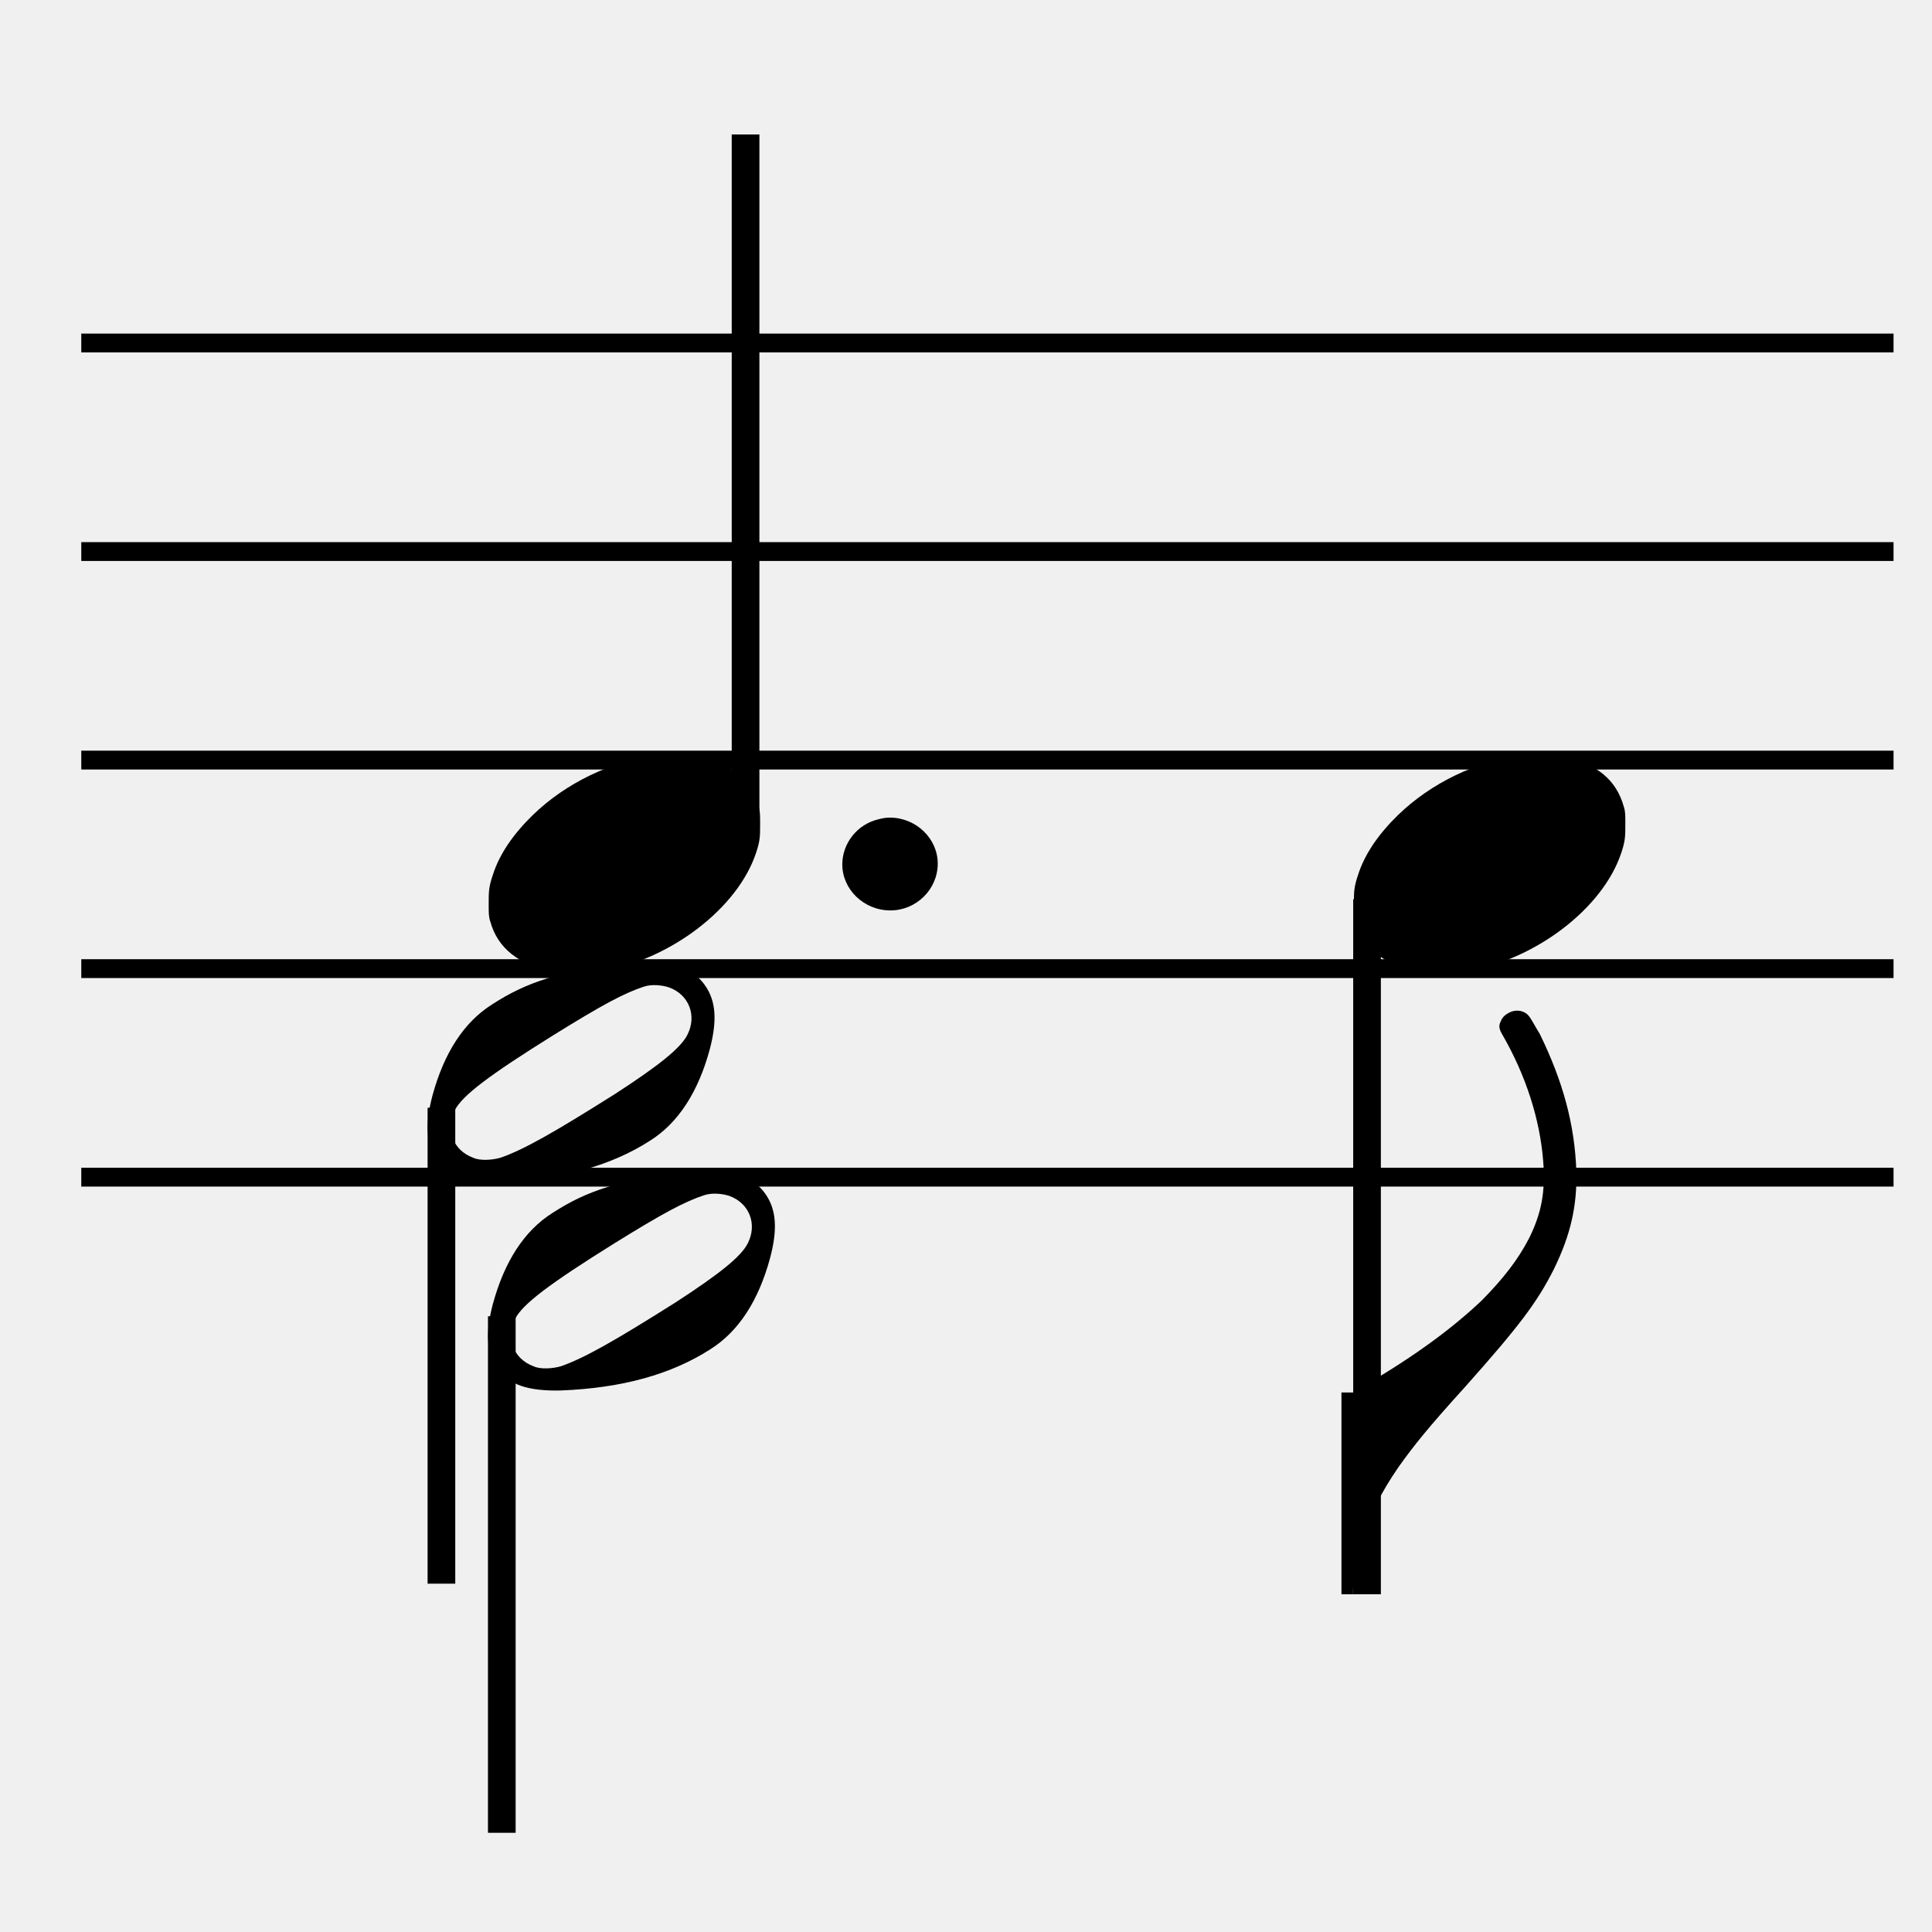
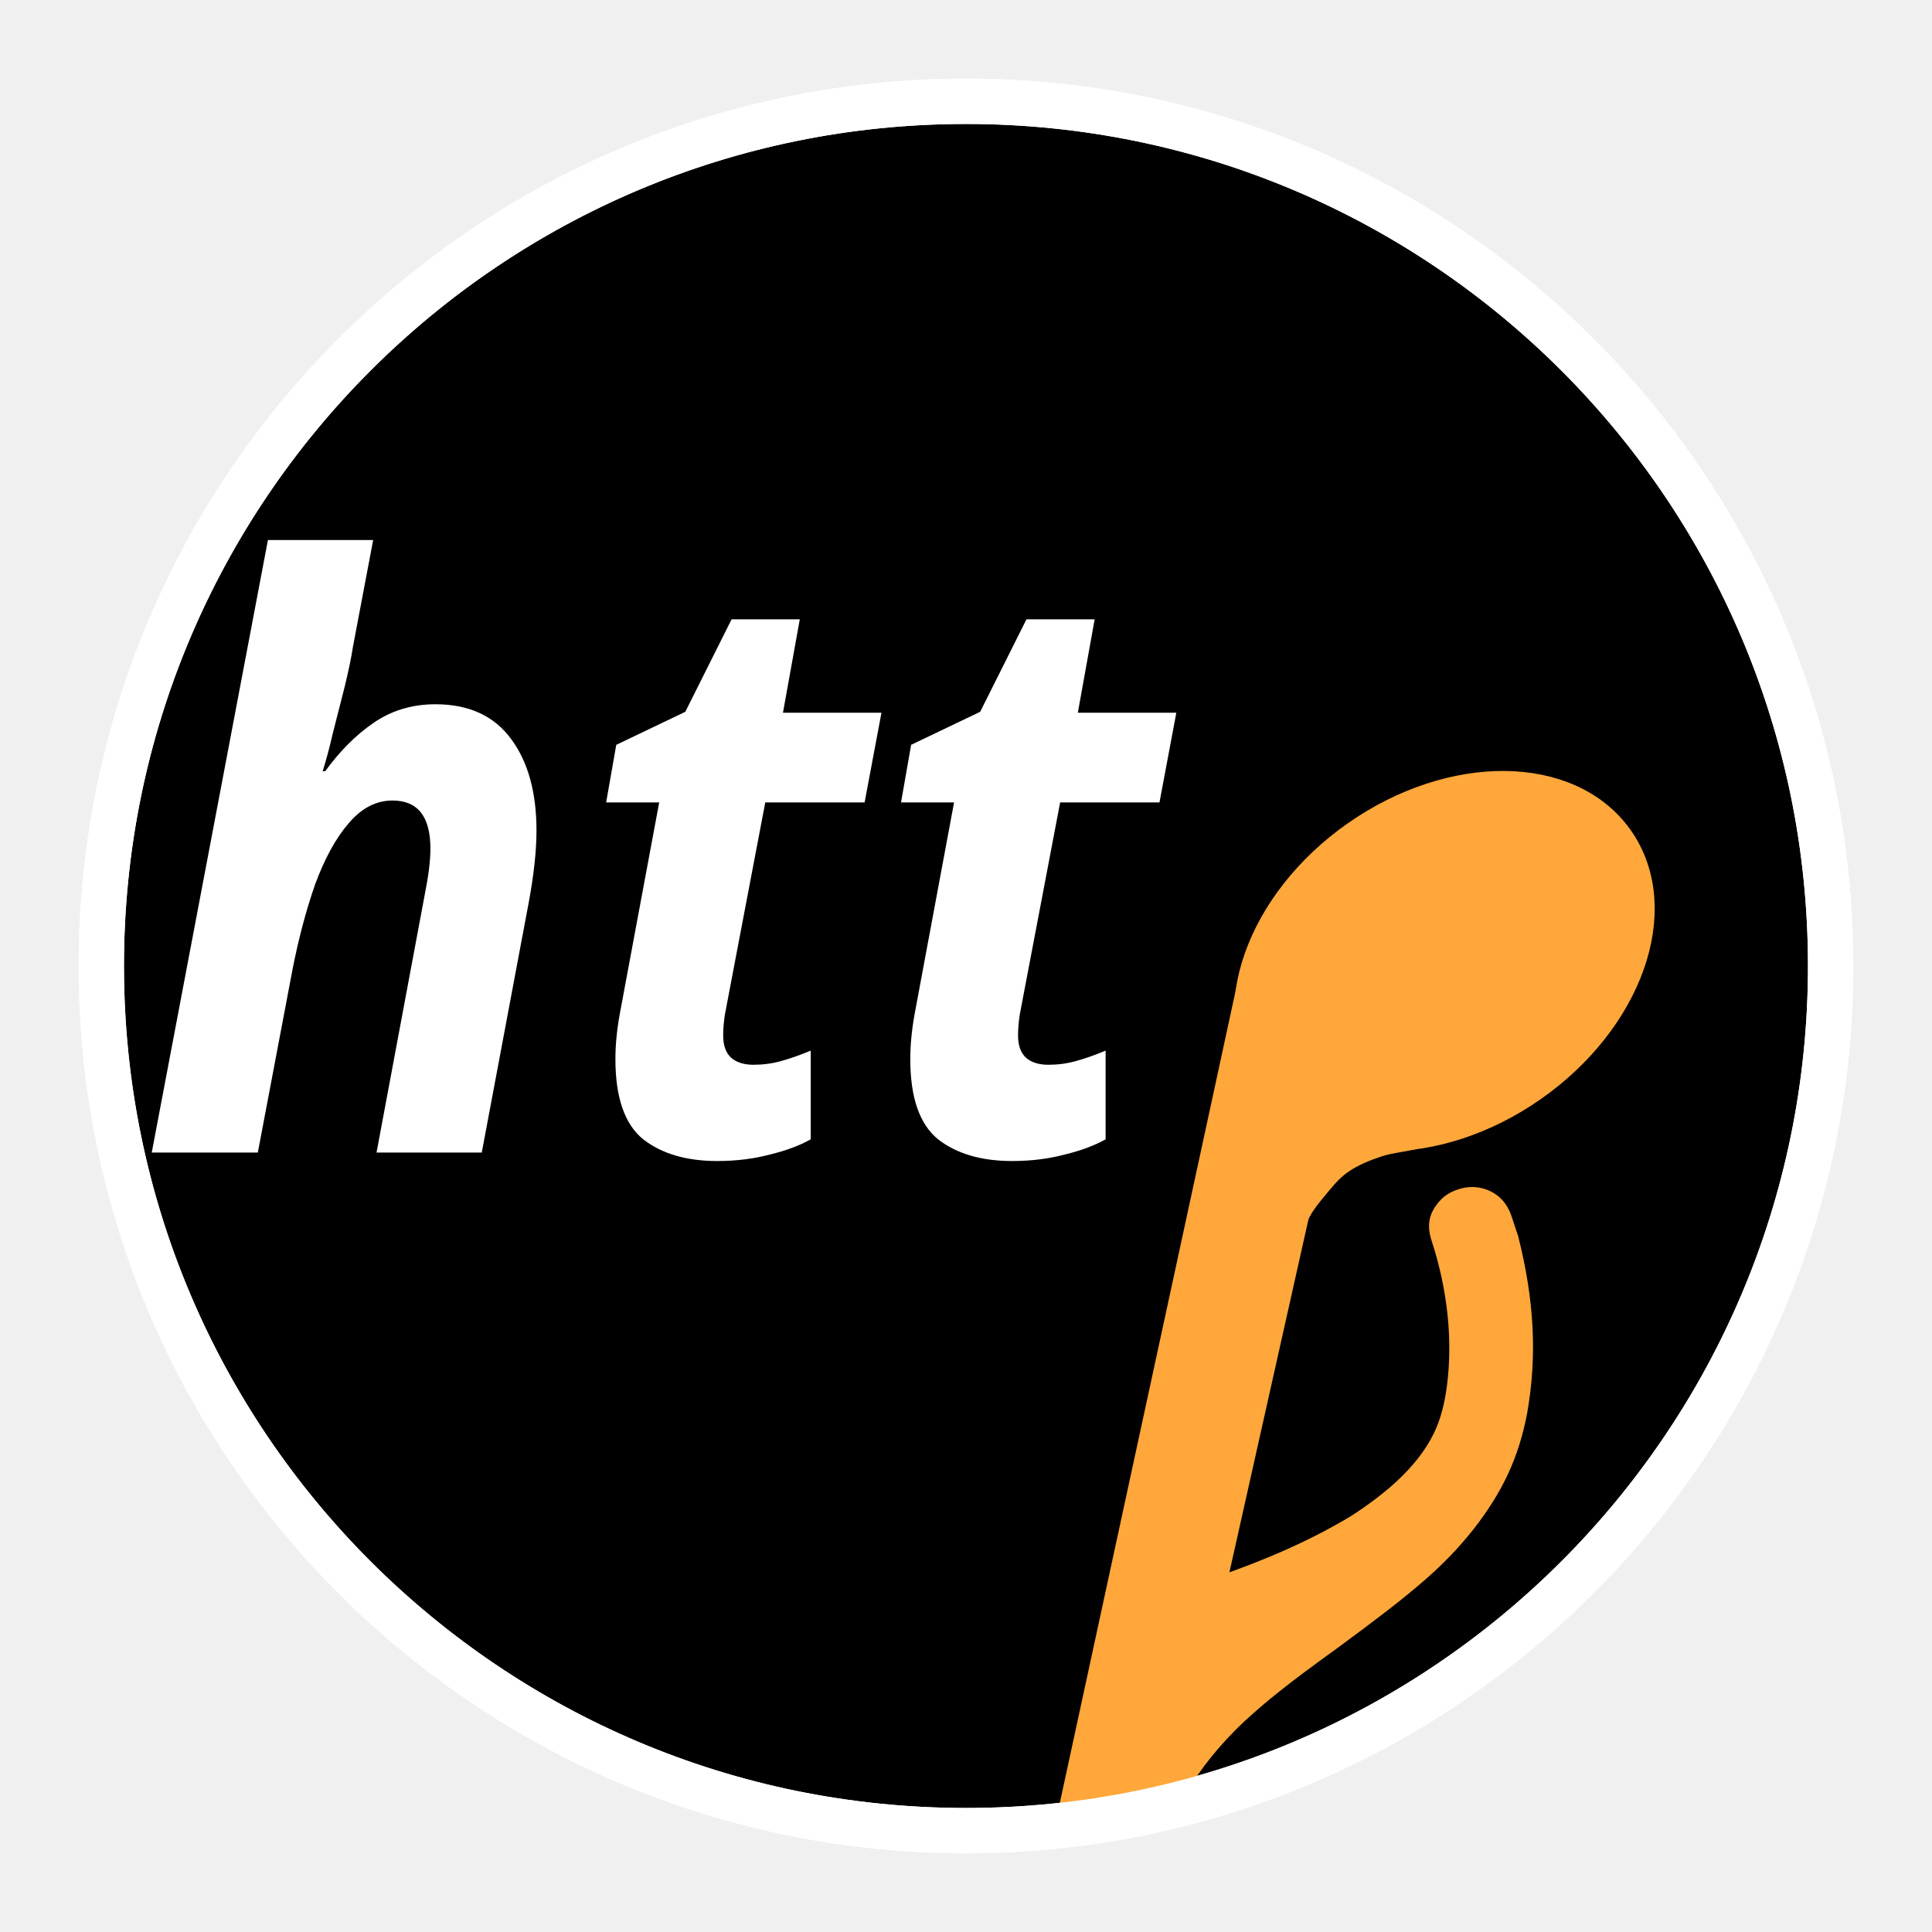
- <svg xmlns="http://www.w3.org/2000/svg" width="64" height="64" viewBox="0 0 16.933 16.933" version="1.1" id="svg5">
+ <svg xmlns="http://www.w3.org/2000/svg" width="128" height="128" viewBox="0 0 33.867 33.867" version="1.1" id="svg5">
  <defs id="defs2" />
  <g id="layer1">
-     <style id="style3993">.abcjs-dragging-in-progress text, .abcjs-dragging-in-progress tspan {-webkit-touch-callout: none; -webkit-user-select: none; -khtml-user-select: none; -moz-user-select: none; -ms-user-select: none; user-select: none;}</style>
-     <g id="g4007" transform="matrix(0.1089035,0,0,0.2358392,-0.9210942,-15.51891)">
-       <path d="m 15,78.2 h 145.85 v 0.7 H 15 Z" stroke="none" fill="currentColor" class="abcjs-top-line" id="path3997" />
-       <path d="m 15,85.95 h 145.85 v 0.7 H 15 Z" stroke="none" fill="currentColor" id="path3999" />
-       <path d="m 15,93.7 h 145.85 v 0.7 H 15 Z" stroke="none" fill="currentColor" id="path4001" />
-       <path d="m 15,101.45 h 145.85 v 0.7 H 15 Z" stroke="none" fill="currentColor" id="path4003" />
-       <path d="m 15,109.2 h 145.85 v 0.7 H 15 Z" stroke="none" fill="currentColor" id="path4005" />
-     </g>
-     <path d="M -57.605,0.778 V -16.155" stroke="none" fill="none" stroke-opacity="0" fill-opacity="0" class="" data-vertical="64" id="path4009" style="stroke-width:0.265" />
-     <g class="" fill="currentColor" stroke="none" data-name="note" selectable="false" data-index="0" id="g4031" transform="matrix(0.2424971,0,0,0.2358392,-12.90409,-15.51891)">
-       <path data-name="dots.dot" d="m 84.976,96.247 c 0.09,-0.03 0.27,-0.06 0.39,-0.06 0.96,0 1.74,0.78 1.74,1.71 0,0.96 -0.78,1.74 -1.71,1.74 -0.96,0 -1.74,-0.78 -1.74,-1.71 0,-0.78 0.54,-1.5 1.32,-1.68 z" id="path4025" />
-       <path data-name="A" d="m 76.936,93.877 c 0.36,-0.03 1.2,0 1.53,0.06 1.17,0.24 1.89,0.84 2.16,1.83 0.06,0.18 0.06,0.3 0.06,0.66 0,0.45 0,0.63 -0.15,1.08 -0.66,2.04 -3.06,3.93 -5.52,4.38 -0.54,0.09 -1.44,0.09 -1.83,0.03 -1.23,-0.27 -1.98,-0.87 -2.25,-1.86 -0.06,-0.18 -0.06,-0.3 -0.06,-0.66 0,-0.45 0,-0.63 0.15,-1.08 0.24,-0.78 0.75,-1.53 1.44,-2.22 1.2,-1.2 2.85,-2.01 4.47,-2.22 z" id="path4027" />
-       <path d="m 80.66,70.8 v 25.84 h -1 V 70.8 Z" class="abcjs-stem" data-name="stem" id="path4029" />
-     </g>
-     <g class="" fill="currentColor" stroke="none" data-name="note" selectable="false" data-index="1" id="g4037" transform="matrix(0.2424971,0,0,0.2358392,-12.90409,-15.51891)">
-       <path data-name="D" d="m 78.286,109.377 c 0.06,-0.03 0.27,-0.03 0.48,-0.03 1.05,0 1.71,0.24 2.1,0.81 0.42,0.6 0.45,1.35 0.18,2.4 -0.42,1.59 -1.14,2.73 -2.16,3.39 -1.41,0.93 -3.18,1.44 -5.4,1.53 -1.17,0.03 -1.89,-0.21 -2.28,-0.81 -0.42,-0.6 -0.45,-1.35 -0.18,-2.4 0.42,-1.59 1.14,-2.73 2.16,-3.39 0.63,-0.42 1.23,-0.72 1.98,-0.96 0.9,-0.3 1.65,-0.42 3.12,-0.54 z m 1.29,0.87 c -0.27,-0.09 -0.63,-0.12 -0.9,-0.03 -0.72,0.24 -1.53,0.69 -3.27,1.8 -2.34,1.5 -3.3,2.25 -3.57,2.79 -0.36,0.72 -0.06,1.5 0.66,1.77 0.24,0.12 0.69,0.09 0.99,0 0.84,-0.3 1.92,-0.93 4.14,-2.37 1.62,-1.08 2.37,-1.71 2.61,-2.19 0.36,-0.72 0.06,-1.5 -0.66,-1.77 z" id="path4033" />
-       <path d="M 70.85,133.915 V 114.72 h 1 v 19.195 z" class="abcjs-stem" data-name="stem" id="path4035" />
-     </g>
-     <g class="" fill="currentColor" stroke="none" data-name="note" selectable="false" data-index="2" id="g4043" transform="matrix(0.2424971,0,0,0.2358392,-13.43326,-15.51891)">
-       <path data-name="F" d="m 78.286,101.627 c 0.06,-0.03 0.27,-0.03 0.48,-0.03 1.05,0 1.71,0.24 2.1,0.81 0.42,0.6 0.45,1.35 0.18,2.4 -0.42,1.59 -1.14,2.73 -2.16,3.39 -1.41,0.93 -3.18,1.44 -5.4,1.53 -1.17,0.03 -1.89,-0.21 -2.28,-0.81 -0.42,-0.6 -0.45,-1.35 -0.18,-2.4 0.42,-1.59 1.14,-2.73 2.16,-3.39 0.63,-0.42 1.23,-0.72 1.98,-0.96 0.9,-0.3 1.65,-0.42 3.12,-0.54 z m 1.29,0.87 c -0.27,-0.09 -0.63,-0.12 -0.9,-0.03 -0.72,0.24 -1.53,0.69 -3.27,1.8 -2.34,1.5 -3.3,2.25 -3.57,2.79 -0.36,0.72 -0.06,1.5 0.66,1.77 0.24,0.12 0.69,0.09 0.99,0 0.84,-0.3 1.92,-0.93 4.14,-2.37 1.62,-1.08 2.37,-1.71 2.61,-2.19 0.36,-0.72 0.06,-1.5 -0.66,-1.77 z" id="path4039" />
-       <path d="M 70.85,124.657 V 106.97 h 1 v 17.687 z" class="abcjs-stem" data-name="stem" id="path4041" />
-     </g>
-     <g class="" fill="currentColor" stroke="none" data-name="note" selectable="false" data-index="3" id="g4051" transform="matrix(0.2424971,0,0,0.2358392,-19.8707,-15.51891)">
-       <path data-name="flags.d8th" d="m 136.516,103.422 c 0.24,-0.12 0.54,-0.06 0.69,0.15 0.06,0.06 0.21,0.36 0.39,0.66 0.84,1.77 1.26,3.36 1.32,5.1 0.03,1.29 -0.21,2.37 -0.81,3.63 -0.6,1.23 -1.26,2.13 -3.21,4.38 -1.35,1.53 -1.86,2.19 -2.4,2.97 -0.63,0.93 -1.11,1.92 -1.38,2.79 -0.15,0.54 -0.27,1.35 -0.27,1.8 v 0.15 h -0.21 -0.21 v -3.75 -3.75 h 0.21 0.21 l 0.48,-0.3 c 1.83,-1.11 3.12,-2.1 4.17,-3.12 0.78,-0.81 1.32,-1.53 1.71,-2.31 0.45,-0.93 0.6,-1.74 0.51,-2.88 -0.12,-1.56 -0.63,-3.18 -1.47,-4.68 -0.12,-0.21 -0.15,-0.33 -0.06,-0.51 0.06,-0.15 0.15,-0.24 0.33,-0.33 z" id="path4045" />
-       <path data-name="A" d="m 136.936,93.877 c 0.36,-0.03 1.2,0 1.53,0.06 1.17,0.24 1.89,0.84 2.16,1.83 0.06,0.18 0.06,0.3 0.06,0.66 0,0.45 0,0.63 -0.15,1.08 -0.66,2.04 -3.06,3.93 -5.52,4.38 -0.54,0.09 -1.44,0.09 -1.83,0.03 -1.23,-0.27 -1.98,-0.87 -2.25,-1.86 -0.06,-0.18 -0.06,-0.3 -0.06,-0.66 0,-0.45 0,-0.63 0.15,-1.08 0.24,-0.78 0.75,-1.53 1.44,-2.22 1.2,-1.2 2.85,-2.01 4.47,-2.22 z" id="path4047" />
-       <path d="M 130.85,125.05 V 99.22 h 1 v 25.83 z" class="abcjs-stem" data-name="stem" id="path4049" />
-     </g>
+     <circle style="fill:#000000;stroke:#ffffff;stroke-width:0.794;stroke-linecap:round;stroke-linejoin:bevel;fill-opacity:1;stroke-opacity:1;stroke-dasharray:none" id="path184" cx="16.933" cy="16.933" r="15.157" />
+   </g>
+   <g id="layer5" />
+   <g id="layer2">
+     <ellipse style="fill:#ffa73b;fill-opacity:1;stroke:#ffa73b;stroke-width:0.687;stroke-linecap:round;stroke-linejoin:bevel;stroke-dasharray:none;stroke-opacity:1;stop-color:#000000" id="path10330" cx="11.076" cy="28.324" rx="3.65" ry="2.607" transform="rotate(-35)" />
+     <path data-name="flags.d8th" d="m 25.724,21.215 c 0.147,-0.037 0.308,0.031 0.367,0.163 0.027,0.04 0.075,0.22 0.141,0.404 0.264,1.058 0.315,1.969 0.148,2.918 -0.132,0.702 -0.39,1.259 -0.869,1.87 -0.476,0.595 -0.947,1.004 -2.292,1.992 -0.928,0.669 -1.288,0.966 -1.678,1.324 -0.458,0.429 -0.839,0.908 -1.09,1.348 -0.146,0.275 -0.317,-0.01 -0.369,0.234 l -0.017,0.081 -0.117,-0.025 -0.117,-0.025 0.443,-1.322 0.432,-2.031 0.117,0.025 0.117,0.025 0.302,-0.106 c 1.147,-0.385 1.979,-0.768 2.681,-1.196 0.528,-0.346 0.911,-0.672 1.218,-1.049 0.358,-0.45 0.534,-0.871 0.616,-1.499 0.113,-0.859 0.015,-1.797 -0.28,-2.708 -0.043,-0.128 -0.046,-0.196 0.025,-0.283 0.051,-0.074 0.111,-0.112 0.222,-0.14 z" id="path4045" style="display:inline;fill:#ffa73b;fill-opacity:1;stroke:#ffa73b;stroke-width:0.794;stroke-dasharray:none;stroke-opacity:1" />
+     <path style="fill:#ffa73b;fill-opacity:1;stroke:none;stroke-width:0.265px;stroke-linecap:butt;stroke-linejoin:miter;stroke-opacity:1" d="m 21.736,17.015 -3.248,15.005 2.158,-0.416 2.285,-10.204 c 0,0 0.012,-0.044 0.023,-0.064 0.071,-0.135 0.17,-0.255 0.267,-0.372 0.122,-0.146 0.242,-0.3 0.396,-0.41 0.18,-0.129 0.392,-0.213 0.602,-0.283 0.16,-0.053 0.329,-0.071 0.495,-0.104 0.03,-0.006 0.091,-0.017 0.091,-0.017 z" id="path27636" />
+   </g>
+   <g id="layer3">
+     <text xml:space="preserve" style="font-size:13.346px;line-height:1.25;font-family:'Droid Serif';-inkscape-font-specification:'Droid Serif';word-spacing:0px;stroke-width:0.334" x="2.581" y="19.083" id="text16306" transform="scale(0.9445017,1.058759)">
+       <tspan id="tspan16304" style="font-style:italic;font-variant:normal;font-weight:bold;font-stretch:normal;font-family:Ubuntu;-inkscape-font-specification:'Ubuntu Italic';fill:#ffffff;fill-opacity:1;stroke-width:0.334" x="2.581" y="19.083">htt</tspan>
+     </text>
+   </g>
+   <g id="layer4" style="font-variation-settings:normal;opacity:1;vector-effect:none;fill:#000000;fill-opacity:1;stroke:#ffffff;stroke-width:0.794;stroke-linecap:round;stroke-linejoin:bevel;stroke-miterlimit:4;stroke-dasharray:none;stroke-dashoffset:0;stroke-opacity:1;-inkscape-stroke:none;stop-color:#000000;stop-opacity:1">
+     <circle style="fill:none;fill-opacity:1;stroke:#ffffff;stroke-width:0.794;stroke-linecap:round;stroke-linejoin:bevel;stroke-dasharray:none;stroke-opacity:1" id="path184-6" cx="16.933" cy="16.933" r="15.157" />
  </g>
</svg>
